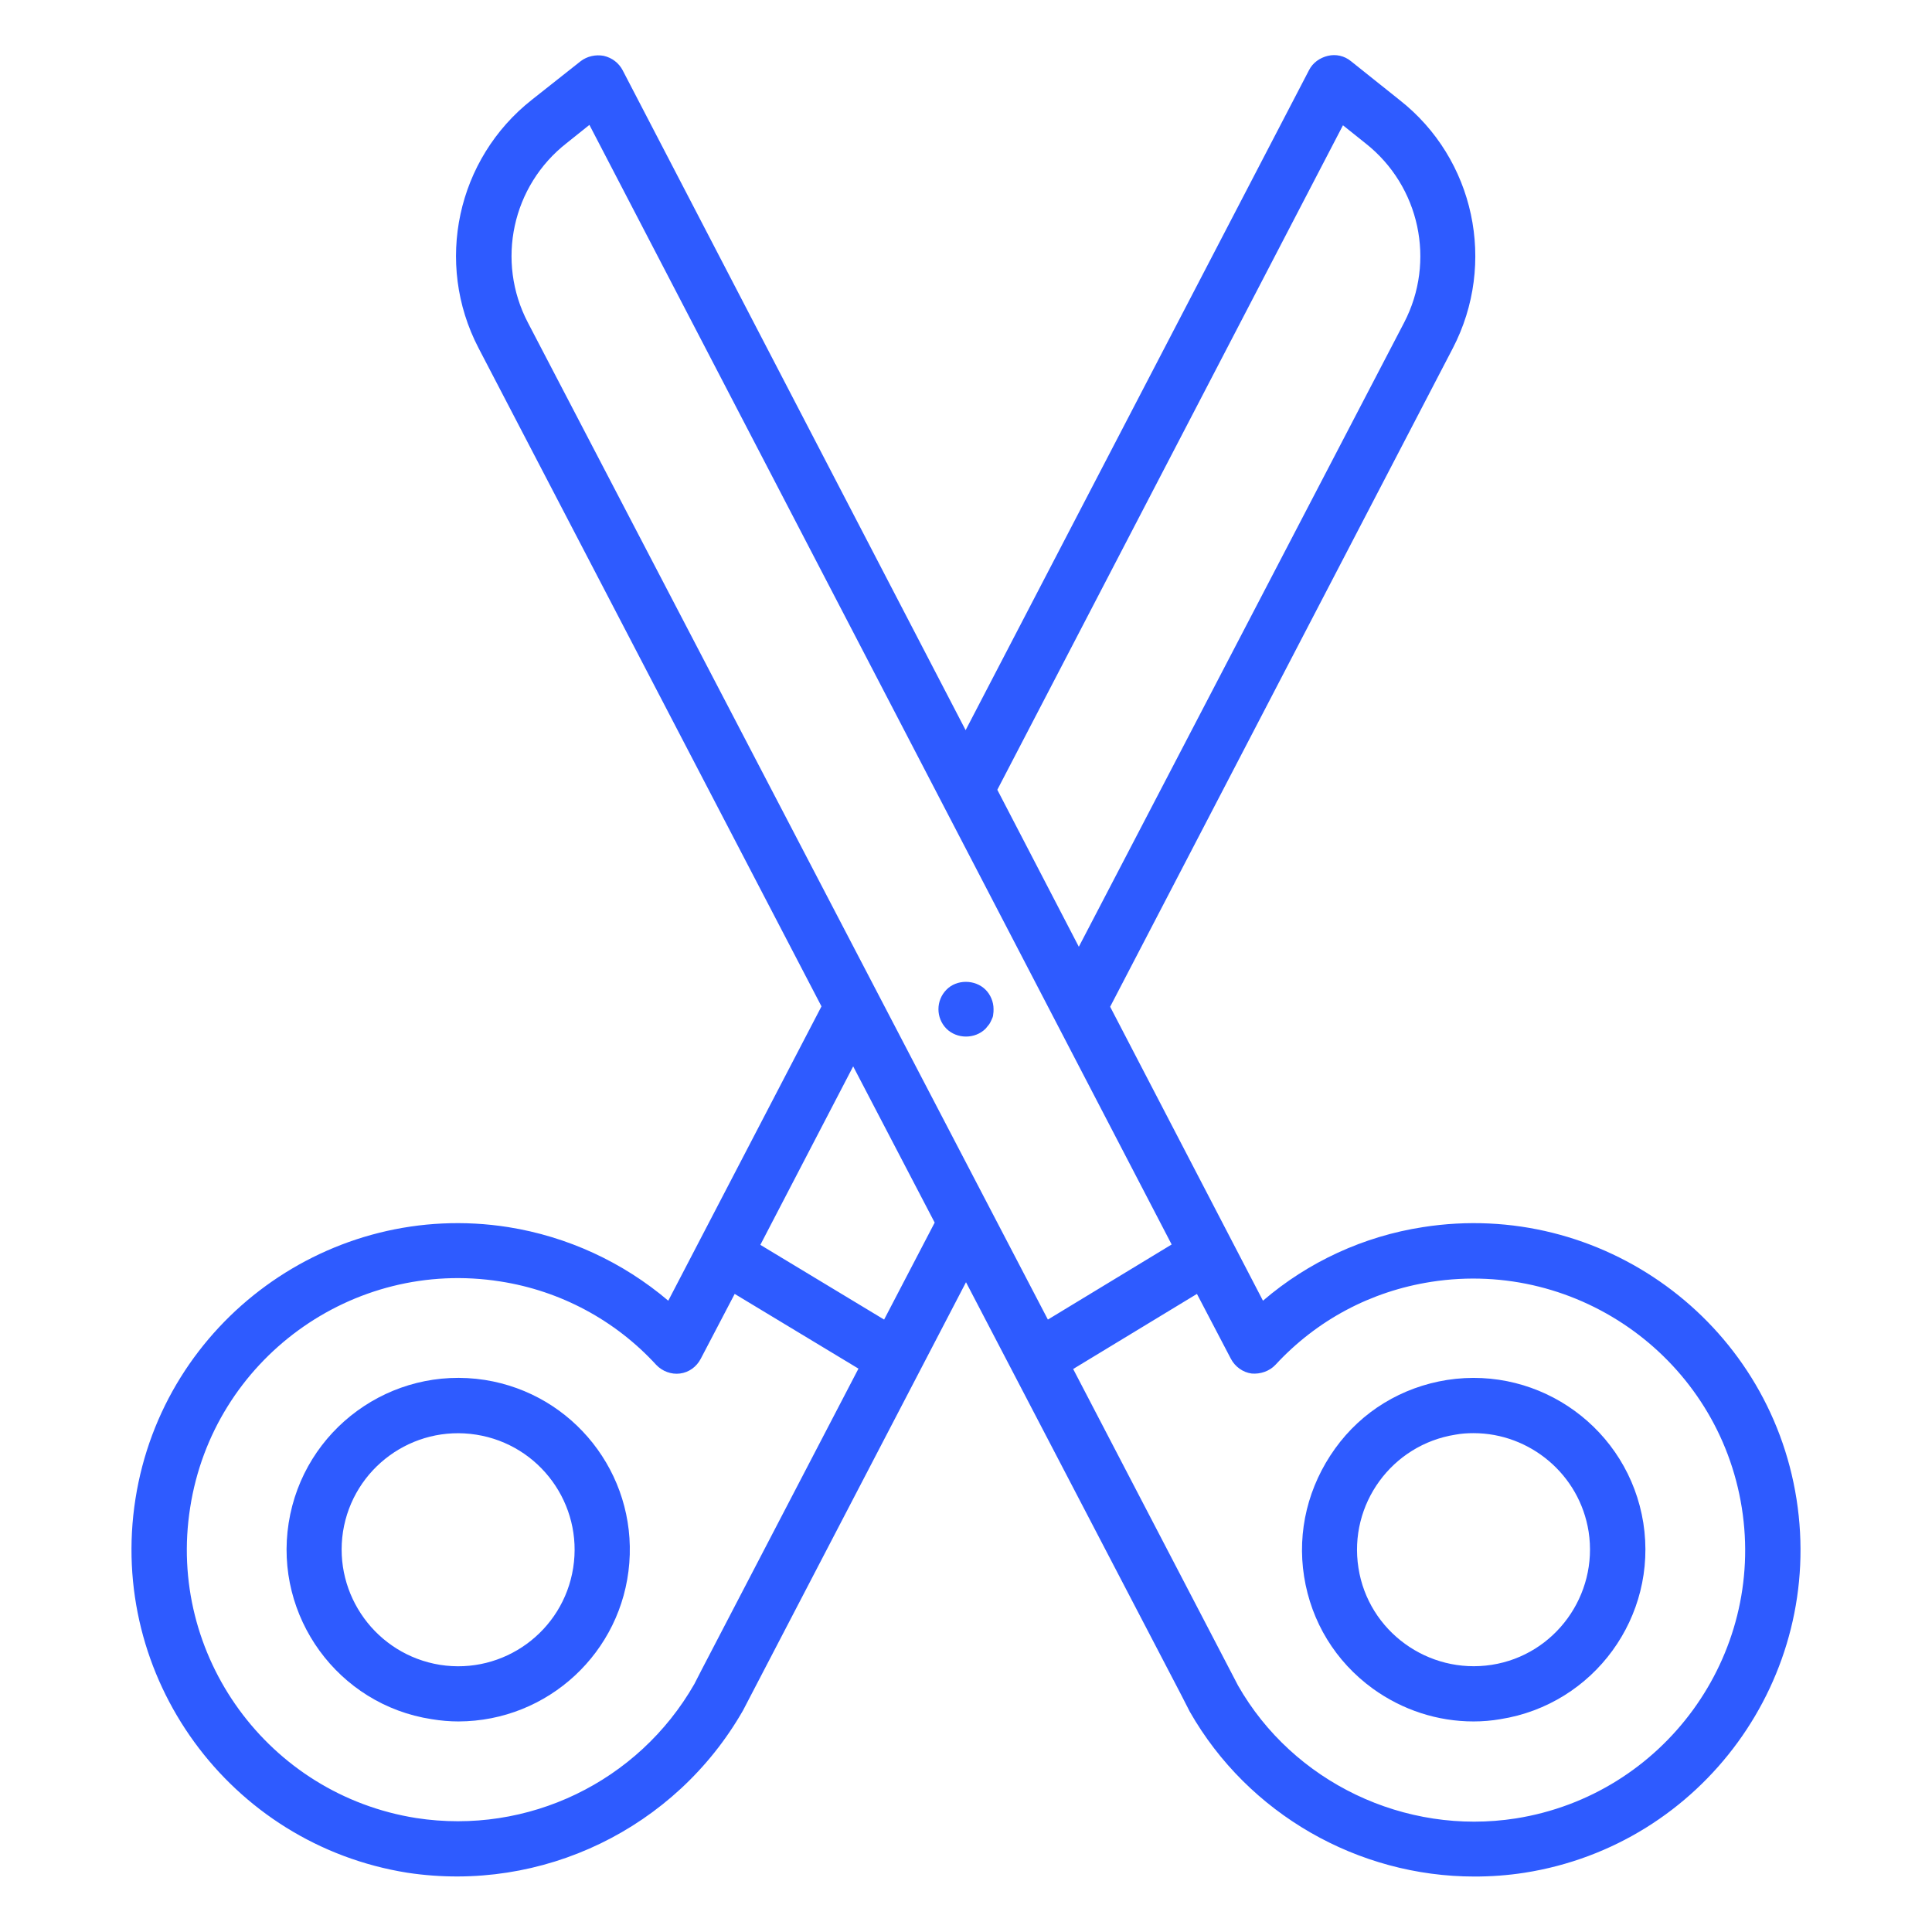
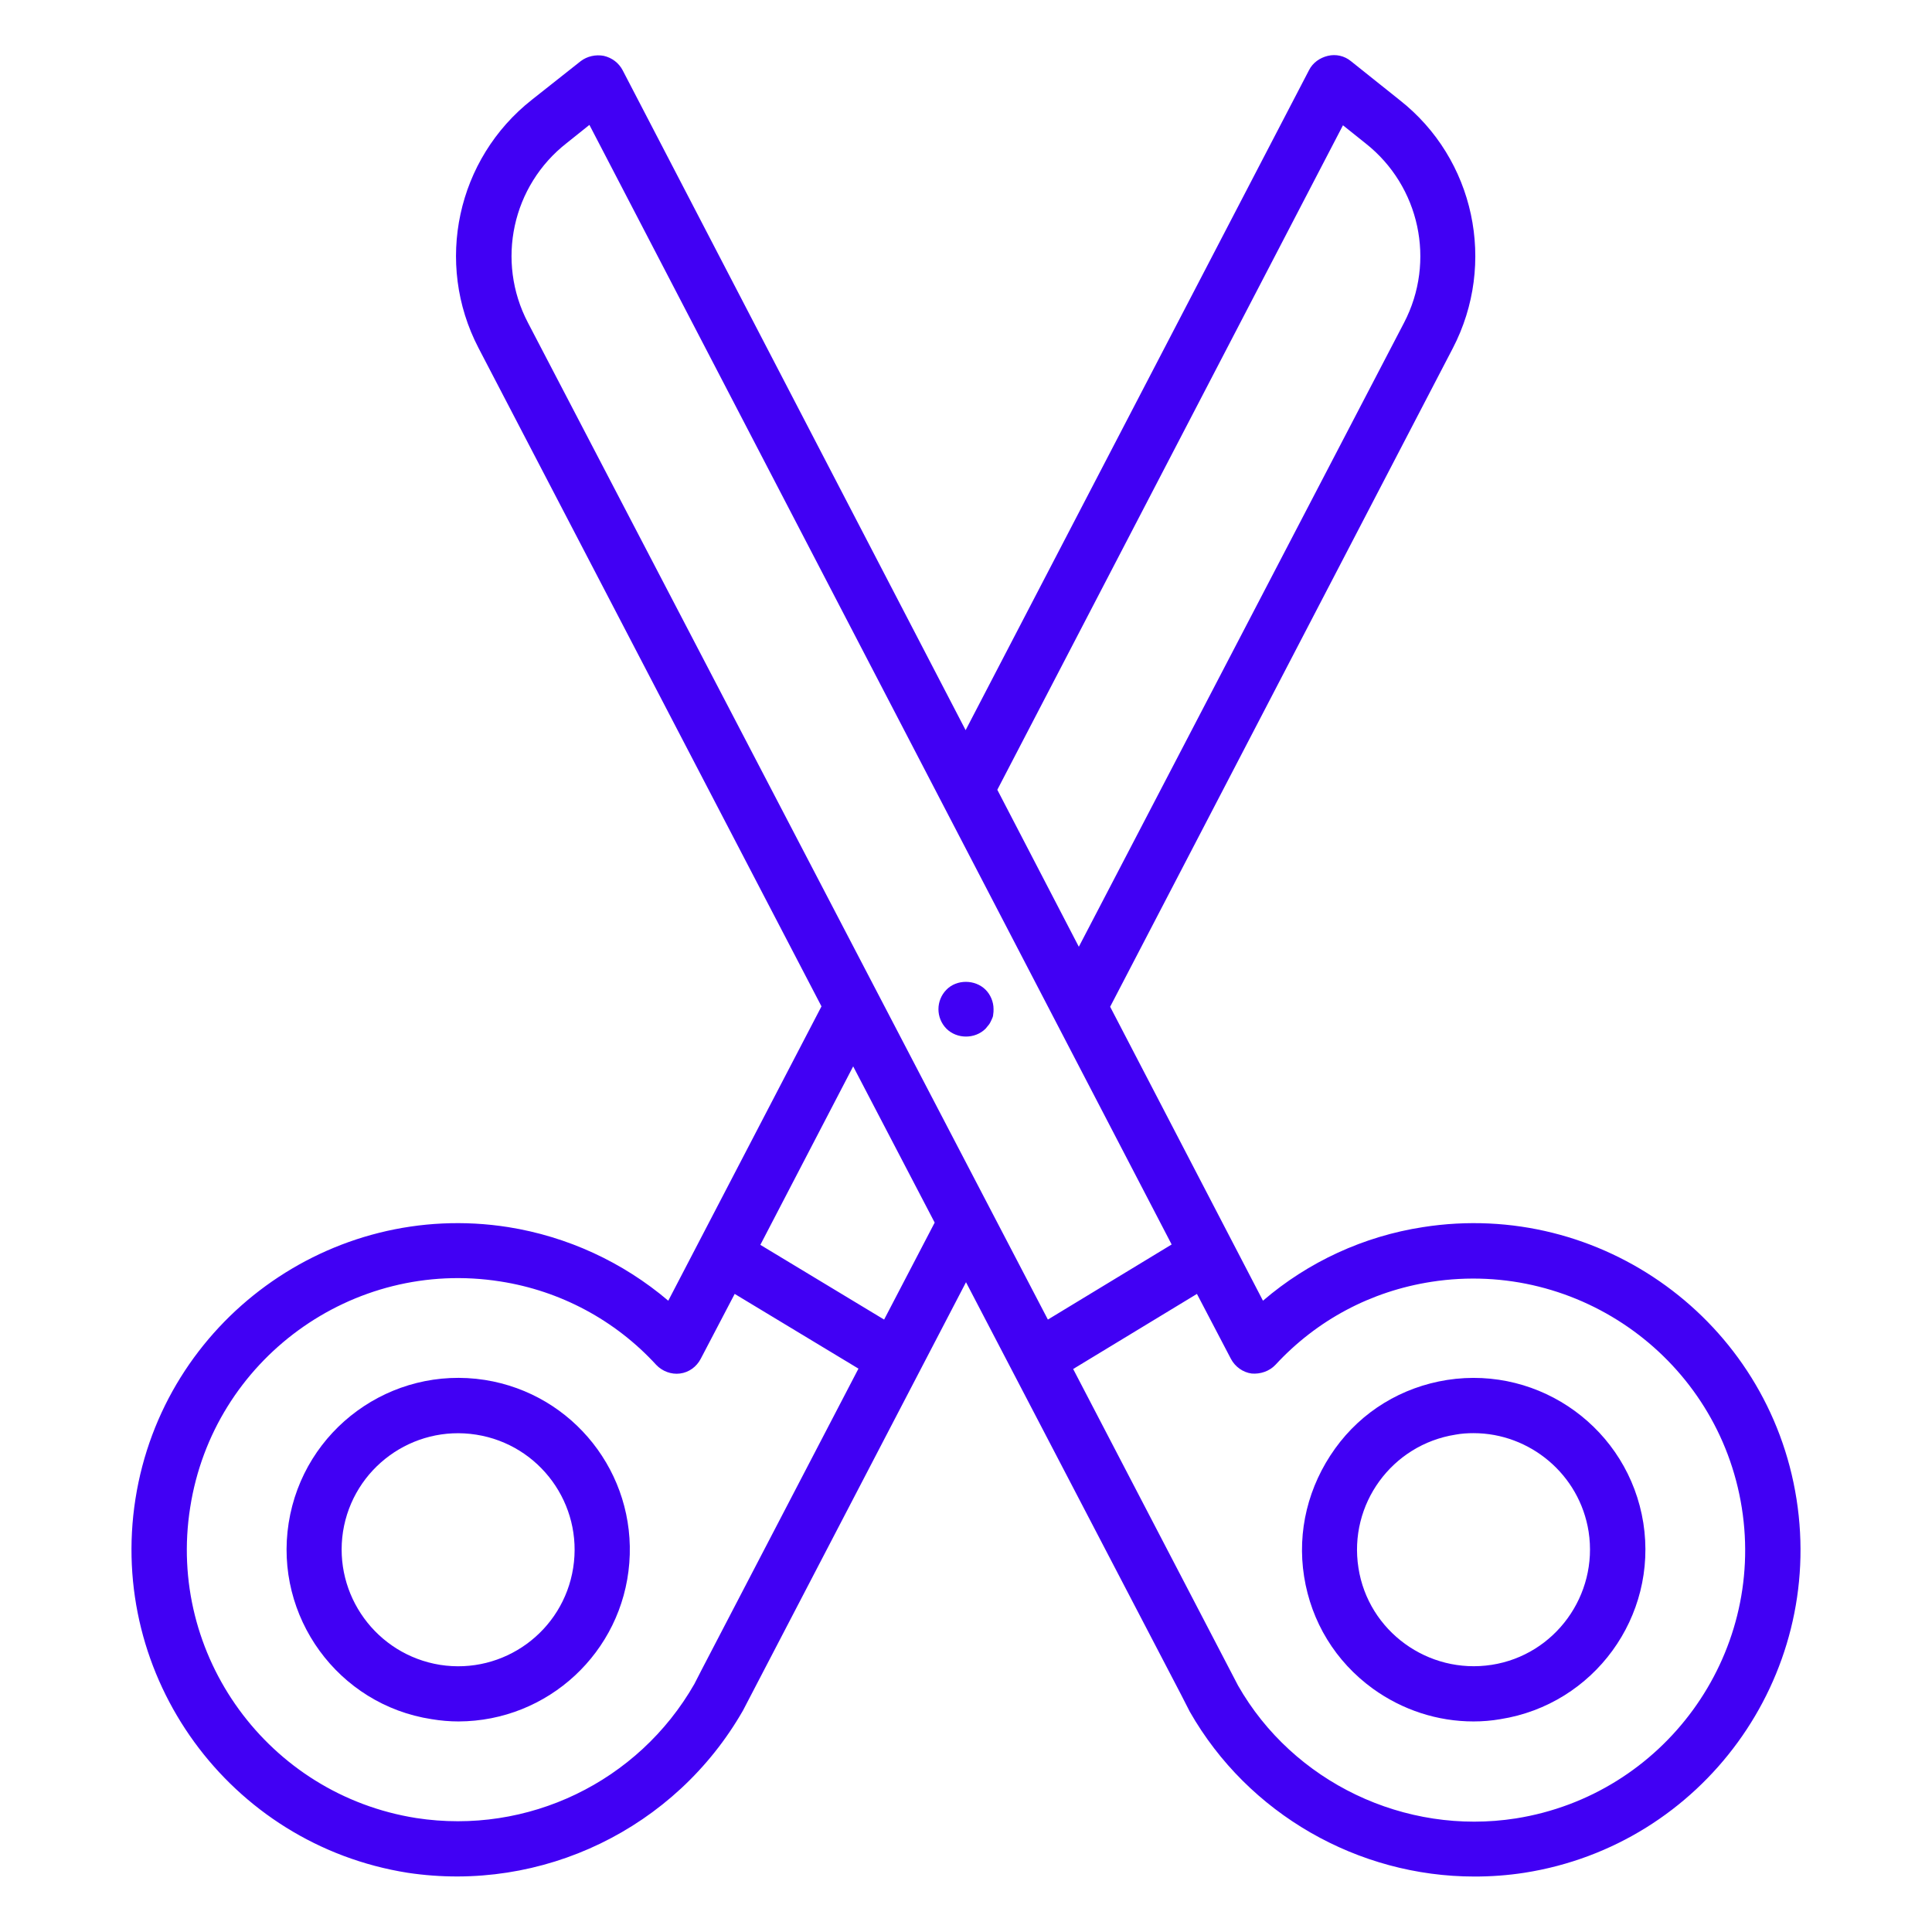
<svg xmlns="http://www.w3.org/2000/svg" version="1.1" id="Layer_1" x="0" y="0" viewBox="0 0 512 512" xml:space="preserve">
-   <style>.st0{fill:#2e5bff}</style>
-   <path class="st0" d="M363.8 447.5c7.9 5.7 17.2 8.7 26.7 8.7 2.4 0 4.8-.2 7.1-.6a45.53 45.53 0 0037.9-52 45.58 45.58 0 00-52-37.9c-12 1.9-22.6 8.3-29.7 18.2s-10.1 21.9-8.2 33.9 8.3 22.5 18.2 29.7zm21.9-67.3c1.6-.3 3.2-.4 4.8-.4 14.9 0 28.1 10.9 30.5 26.1 2.6 16.8-8.9 32.7-25.7 35.3-16.8 2.6-32.7-8.9-35.3-25.7a30.89 30.89 0 0125.7-35.3z" />
-   <path class="st0" d="M35.9 397.2c-7.4 47.2 24.9 91.6 72.1 99.1a87.4 87.4 0 0088.9-43L256 339.8l57 109.3 2.3 4.5c15.5 27.2 44.7 43.7 75.4 43.7a86 86 0 0013.3-1c47.2-7.4 79.5-51.8 72.1-99-7.4-47.2-51.8-79.5-99-72.1a84.93 84.93 0 00-42.4 19.5l-40.5-77.9L385 92.3c11.7-22.5 5.8-50.2-14.1-65.8L358 16.2a7.02 7.02 0 00-6.1-1.4c-2.1.5-4 1.8-5 3.8l-91 174.9L165 18.6c-1-1.9-2.8-3.3-5-3.8-2.1-.4-4.4.1-6.1 1.4L141 26.4a52.74 52.74 0 00-14.2 65.8l90.9 174.5-40.6 78a86.53 86.53 0 00-42.4-19.5c-47-7.4-91.4 24.9-98.8 72zM338 361.7c11-11.9 25.3-19.5 41.3-22 39.2-6.1 76.1 20.7 82.3 59.9 6.2 39.2-20.7 76.1-59.9 82.3-29.4 4.6-59-9.6-73.6-35.2l-43.7-83.9 32.8-19.9 9 17.2c1.1 2.1 3.2 3.6 5.5 3.9 2.3.2 4.7-.6 6.3-2.3zm17.9-328.5l6 4.8a38.1 38.1 0 0110.2 47.5l-86.2 165.4-21.6-41.6 91.6-176.1zm-205.7 4.7l6-4.8 154.3 296.7-32.8 19.9L139.9 85.5a38 38 0 0110.3-47.6zM247.7 324l-13.4 25.7-32.8-19.8 24.6-47.3 21.6 41.4zm-115.1 15.6a70.73 70.73 0 0141.3 22.1c1.6 1.7 4 2.6 6.3 2.3 2.4-.3 4.4-1.8 5.5-3.9l9-17.2 32.8 19.8-41.5 79.7-2 3.9a72.23 72.23 0 01-73.7 35.5c-39.2-6.2-66.1-43.1-59.9-82.3 6.1-39.2 43-66.1 82.2-59.9z" />
-   <path class="st0" d="M114.4 455.6c2.4.4 4.8.6 7.1.6a45.53 45.53 0 007-90.5 45.53 45.53 0 00-52 37.9c-3.9 24.8 13.1 48.2 37.9 52zm-23.5-49.7a30.87 30.87 0 1161 9.6 30.87 30.87 0 01-35.3 25.7 31 31 0 01-25.7-35.3zM261.2 262.3c-2.8-2.8-7.7-2.8-10.4 0a7.36 7.36 0 000 10.3c1.4 1.4 3.3 2.1 5.2 2.1 1.9 0 3.8-.7 5.2-2.1.3-.4.6-.7.9-1.1.3-.4.5-.9.7-1.3.2-.4.4-.9.4-1.3.1-.5.1-1 .1-1.5 0-1.9-.8-3.8-2.1-5.1z" />
+   <path fill="#4100F4" d="M363.8 447.5c7.9 5.7 17.2 8.7 26.7 8.7 2.4 0 4.8-.2 7.1-.6a45.53 45.53 0 0037.9-52 45.58 45.58 0 00-52-37.9c-12 1.9-22.6 8.3-29.7 18.2s-10.1 21.9-8.2 33.9 8.3 22.5 18.2 29.7zm21.9-67.3c1.6-.3 3.2-.4 4.8-.4 14.9 0 28.1 10.9 30.5 26.1 2.6 16.8-8.9 32.7-25.7 35.3-16.8 2.6-32.7-8.9-35.3-25.7a30.89 30.89 0 0125.7-35.3z" />
+   <path fill="#4100F4" d="M35.9 397.2c-7.4 47.2 24.9 91.6 72.1 99.1a87.4 87.4 0 0088.9-43L256 339.8l57 109.3 2.3 4.5c15.5 27.2 44.7 43.7 75.4 43.7a86 86 0 0013.3-1c47.2-7.4 79.5-51.8 72.1-99-7.4-47.2-51.8-79.5-99-72.1a84.93 84.93 0 00-42.4 19.5l-40.5-77.9L385 92.3c11.7-22.5 5.8-50.2-14.1-65.8L358 16.2a7.02 7.02 0 00-6.1-1.4c-2.1.5-4 1.8-5 3.8l-91 174.9L165 18.6c-1-1.9-2.8-3.3-5-3.8-2.1-.4-4.4.1-6.1 1.4L141 26.4a52.74 52.74 0 00-14.2 65.8l90.9 174.5-40.6 78a86.53 86.53 0 00-42.4-19.5c-47-7.4-91.4 24.9-98.8 72zM338 361.7c11-11.9 25.3-19.5 41.3-22 39.2-6.1 76.1 20.7 82.3 59.9 6.2 39.2-20.7 76.1-59.9 82.3-29.4 4.6-59-9.6-73.6-35.2l-43.7-83.9 32.8-19.9 9 17.2c1.1 2.1 3.2 3.6 5.5 3.9 2.3.2 4.7-.6 6.3-2.3zm17.9-328.5l6 4.8a38.1 38.1 0 0110.2 47.5l-86.2 165.4-21.6-41.6 91.6-176.1zm-205.7 4.7l6-4.8 154.3 296.7-32.8 19.9L139.9 85.5a38 38 0 0110.3-47.6zM247.7 324l-13.4 25.7-32.8-19.8 24.6-47.3 21.6 41.4zm-115.1 15.6a70.73 70.73 0 0141.3 22.1c1.6 1.7 4 2.6 6.3 2.3 2.4-.3 4.4-1.8 5.5-3.9l9-17.2 32.8 19.8-41.5 79.7-2 3.9a72.23 72.23 0 01-73.7 35.5c-39.2-6.2-66.1-43.1-59.9-82.3 6.1-39.2 43-66.1 82.2-59.9z" />
+   <path fill="#4100F4" d="M114.4 455.6c2.4.4 4.8.6 7.1.6a45.53 45.53 0 007-90.5 45.53 45.53 0 00-52 37.9c-3.9 24.8 13.1 48.2 37.9 52zm-23.5-49.7a30.87 30.87 0 1161 9.6 30.87 30.87 0 01-35.3 25.7 31 31 0 01-25.7-35.3zM261.2 262.3c-2.8-2.8-7.7-2.8-10.4 0a7.36 7.36 0 000 10.3c1.4 1.4 3.3 2.1 5.2 2.1 1.9 0 3.8-.7 5.2-2.1.3-.4.6-.7.9-1.1.3-.4.5-.9.7-1.3.2-.4.4-.9.4-1.3.1-.5.1-1 .1-1.5 0-1.9-.8-3.8-2.1-5.1z" />
</svg>
